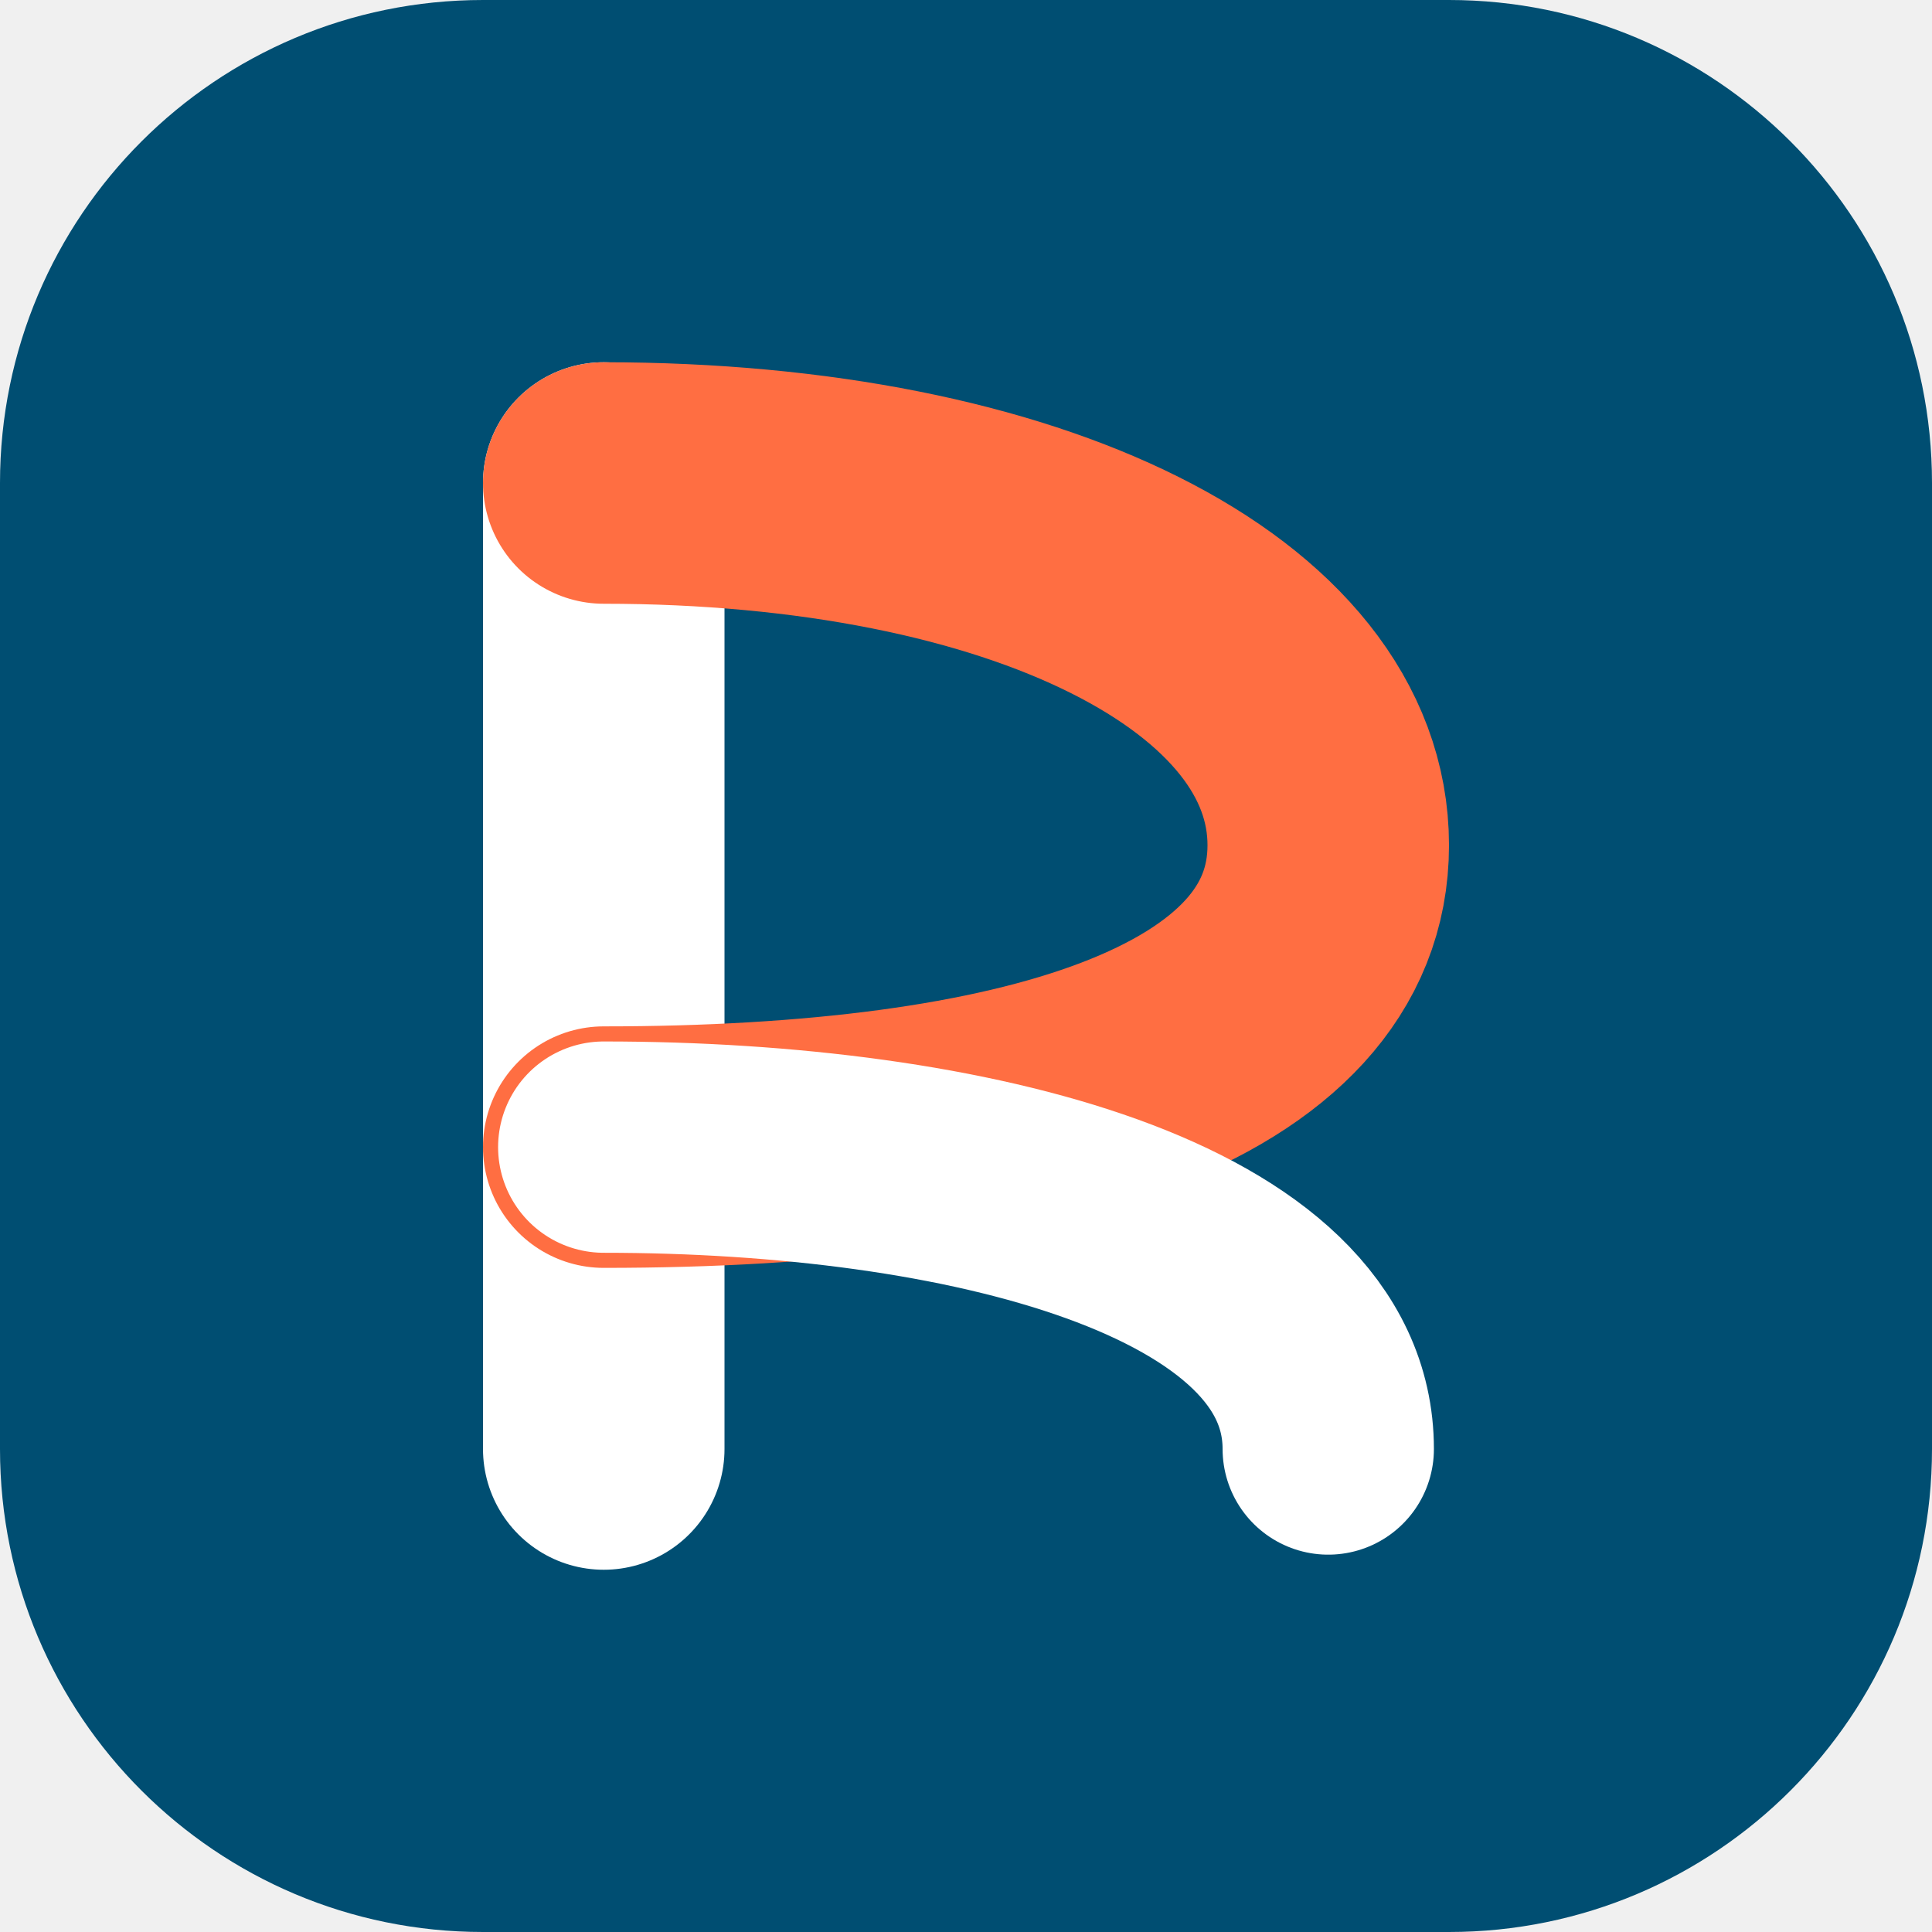
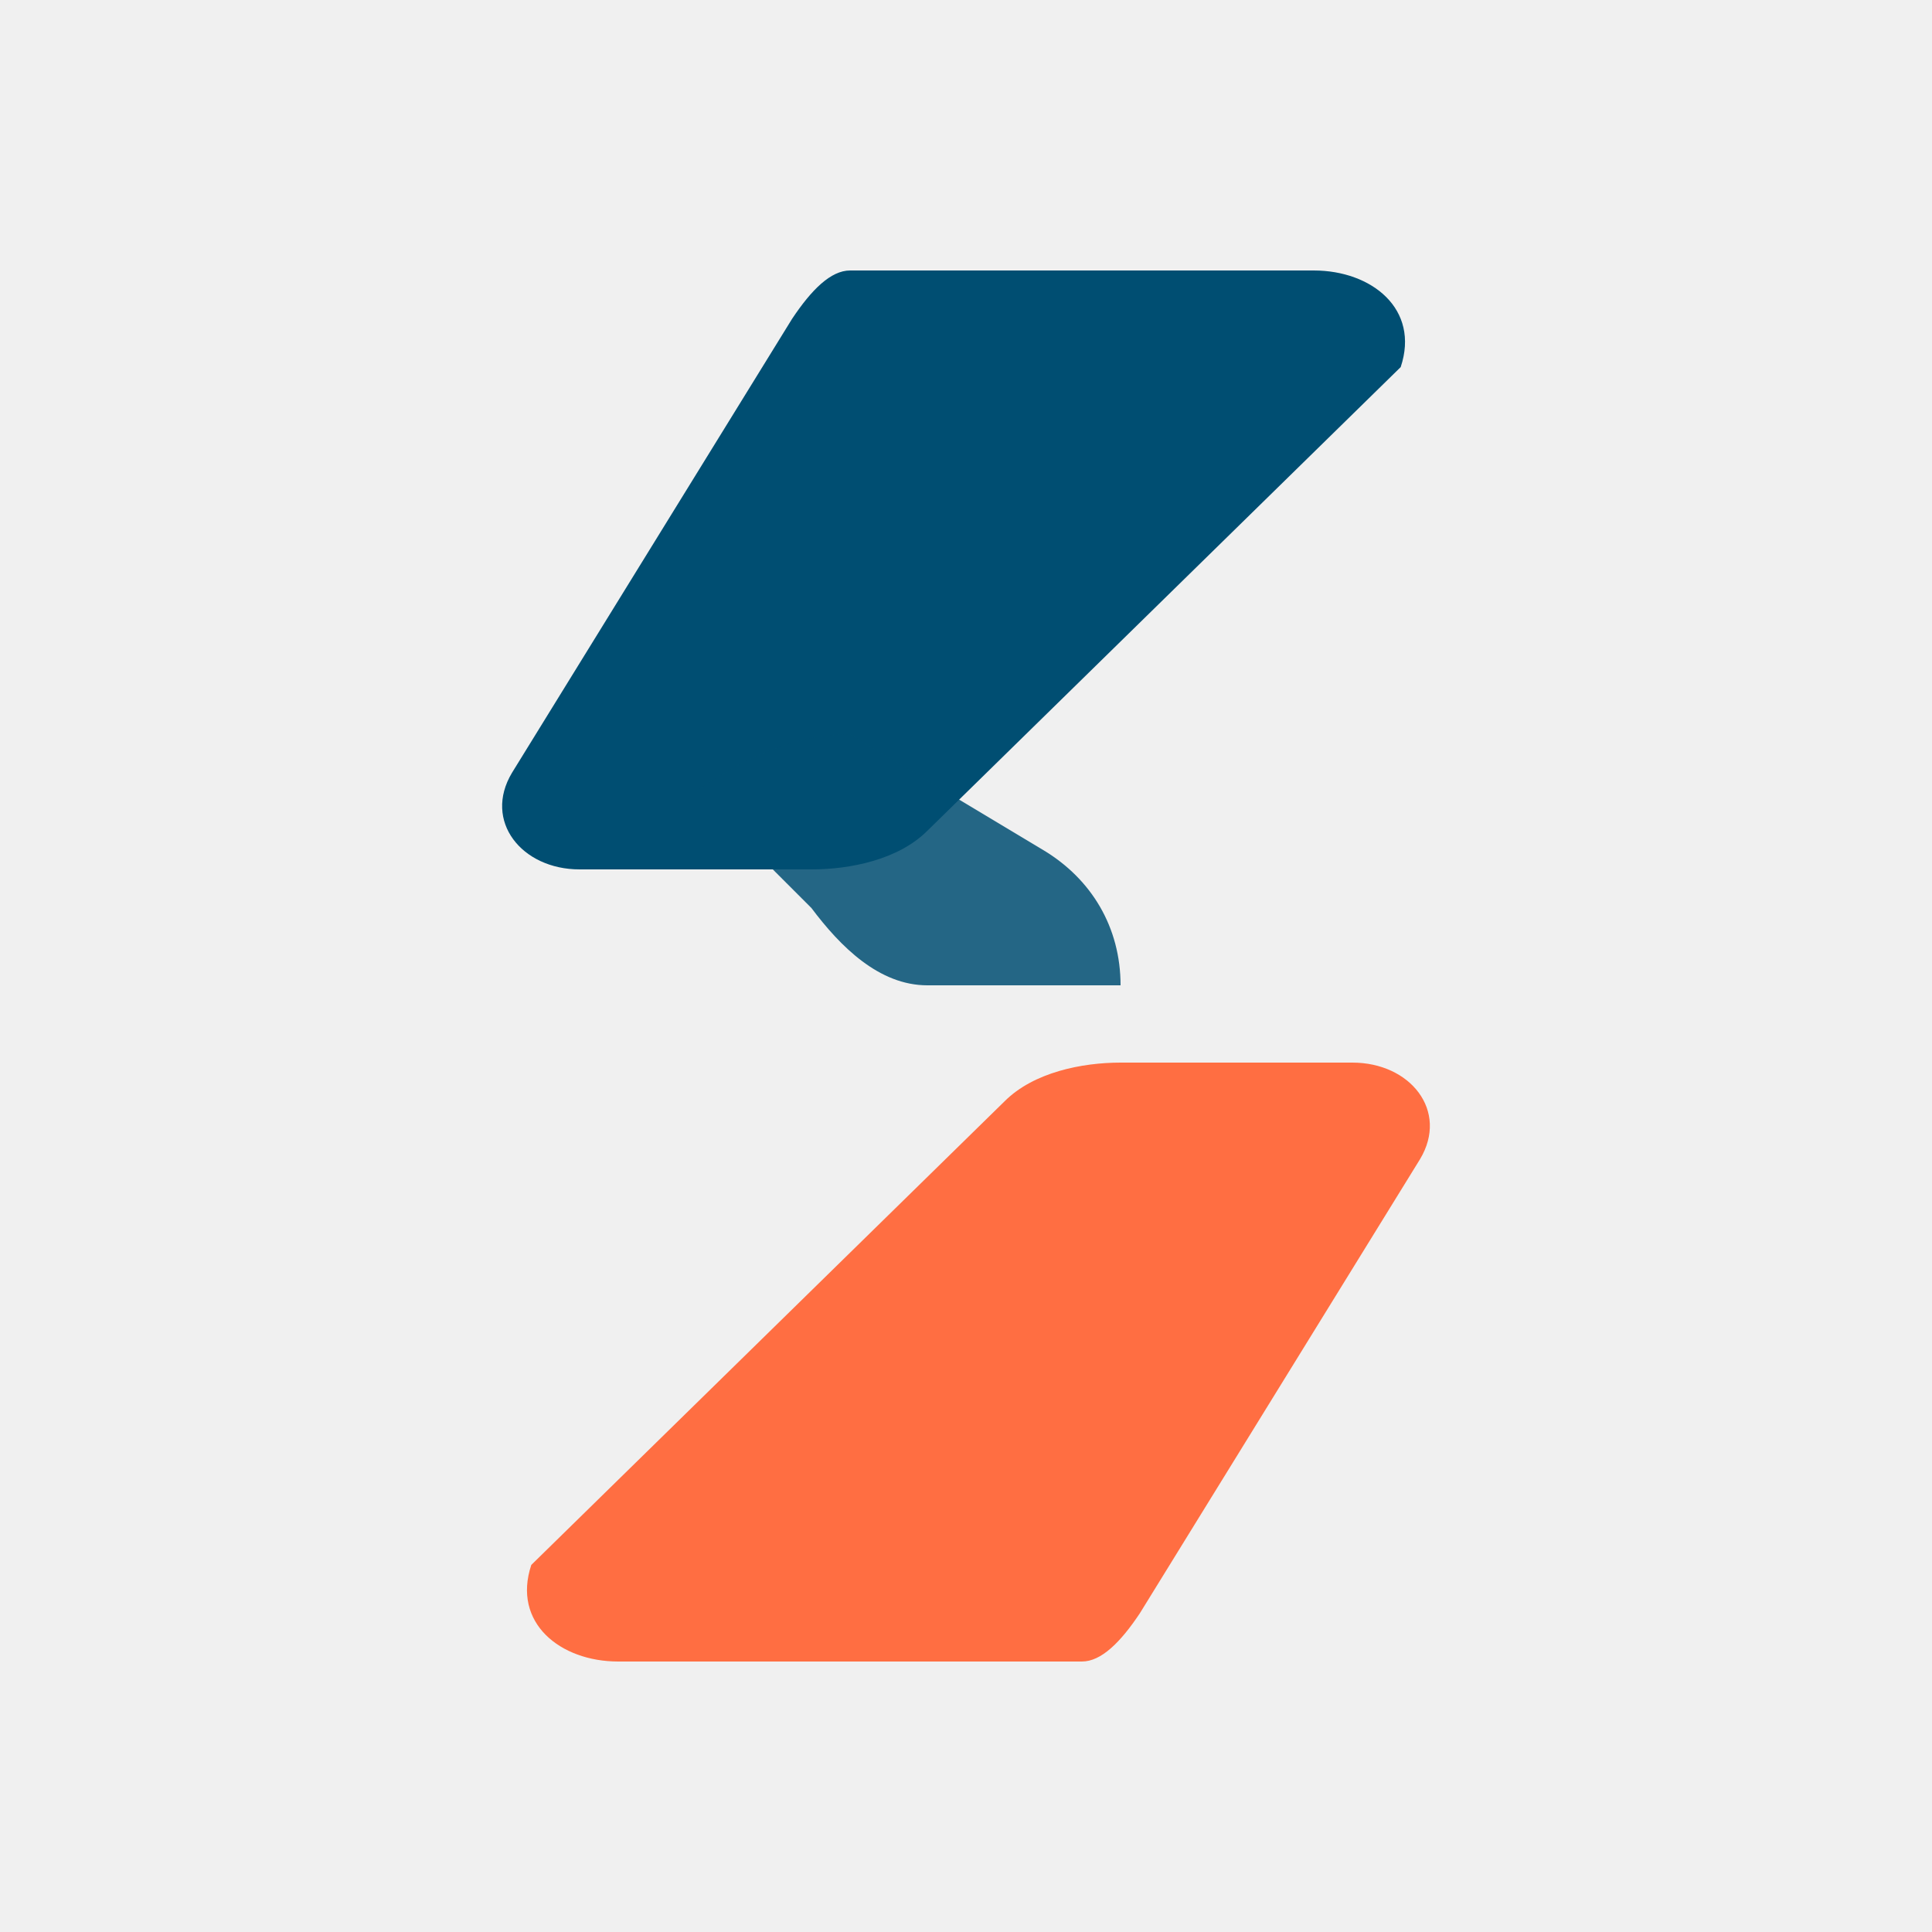
- <svg xmlns="http://www.w3.org/2000/svg" width="64" height="64" viewBox="0 0 64 64" role="img" aria-label="Staflo logo">
-   <rect width="64" height="64" rx="16" fill="#004E72" />
-   <path d="M20 16 V48" fill="none" stroke="#FFFFFF" stroke-width="8" stroke-linecap="round" />
-   <path d="M20 16 C34 16, 44 21, 44 28 C44 35, 34 38, 20 38" fill="none" stroke="#FF6E42" stroke-width="8" stroke-linecap="round" />
-   <path d="M20 38 C32 38, 44 41, 44 48" fill="none" stroke="#FFFFFF" stroke-width="7" stroke-linecap="round" />
+ <svg xmlns="http://www.w3.org/2000/svg" width="100" height="100" viewBox="0 0 100 100" fill="none" role="img" aria-label="Staflo logo">
+   <path d="M44 14 H68 C71 14 73.5 16 72.5 19 L48 43 C46.5 44.5 44 45 42 45 H30 C27 45 25 42.5 26.5 40 L41 16.5 C42 15 43 14 44 14 Z" fill="#004E72" />
+   <path d="M44 38 L54 44 C56.5 45.5 58 48 58 51 L48 51 C45.5 51 43.5 49 42 47 L36 41 C38 39.5 41 38 44 38 Z" fill="#004E72" opacity="0.85" />
+   <path d="M58 55 H70 C73 55 75 57.5 73.5 60 L59 83.5 C58 85 57 86 56 86 H32 C29 86 26.5 84 27.5 81 L52 57 C53.5 55.5 56 55 58 55 Z" fill="#FF6E42" />
</svg>
